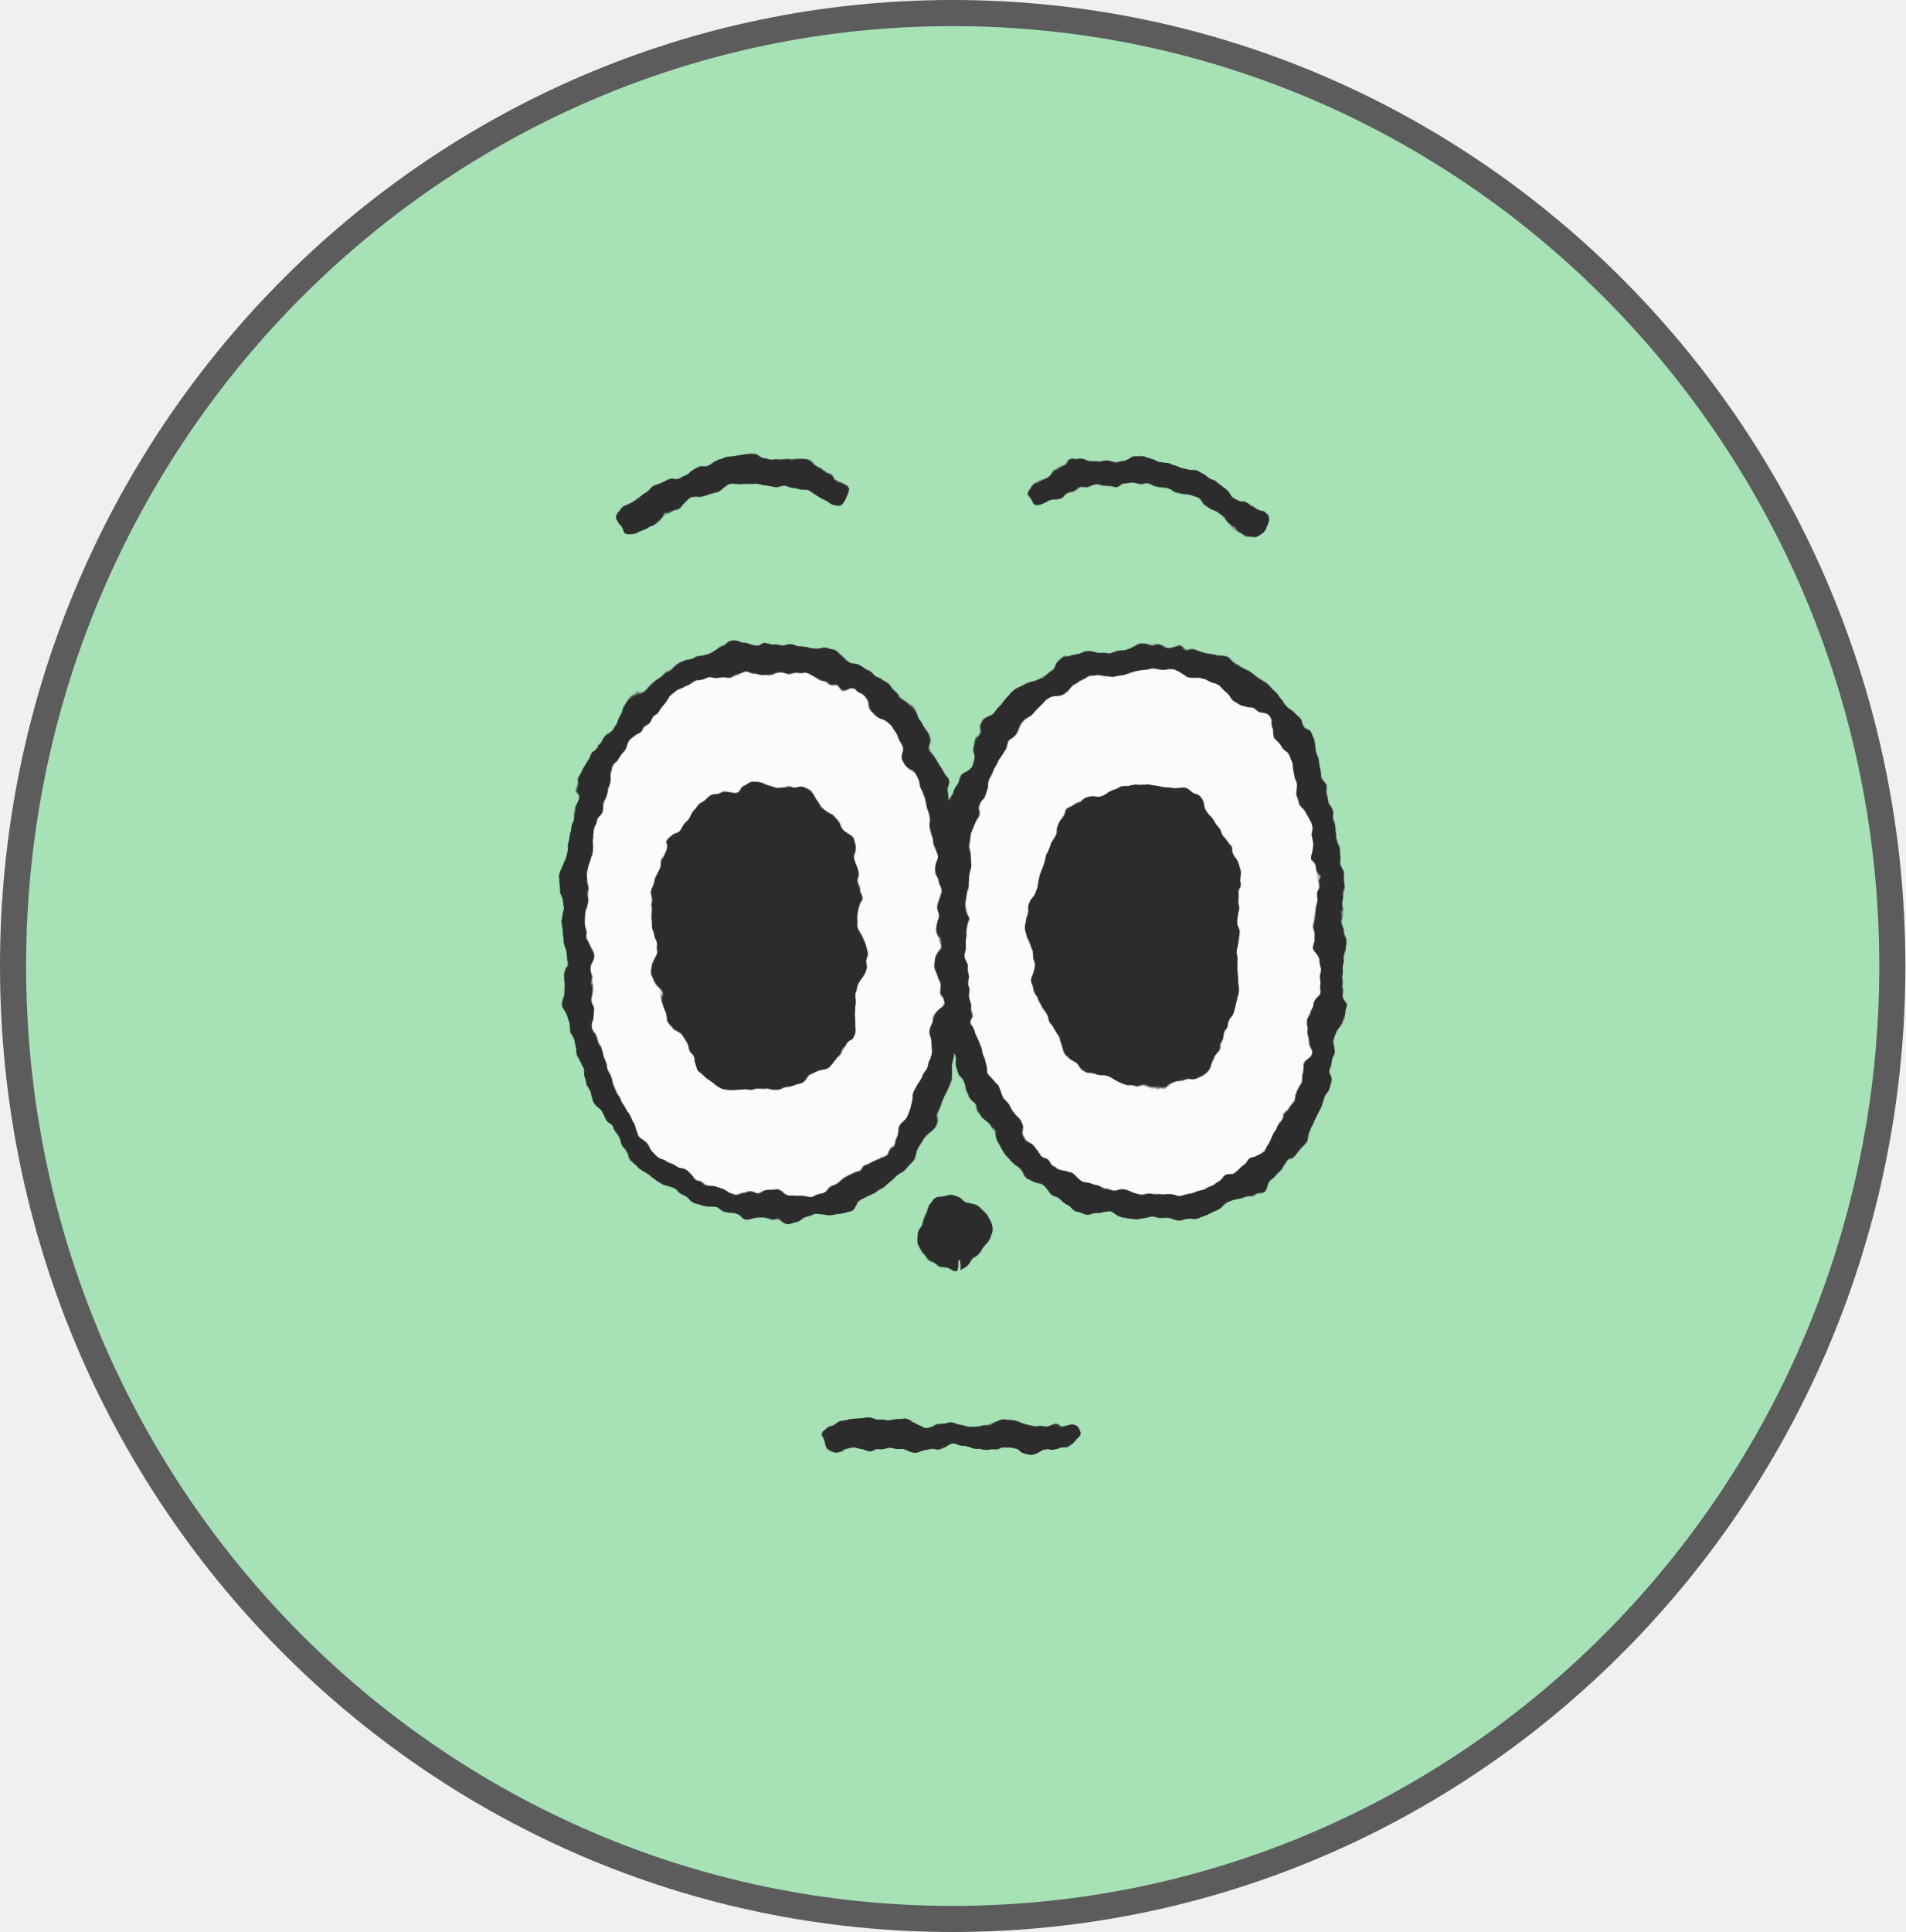
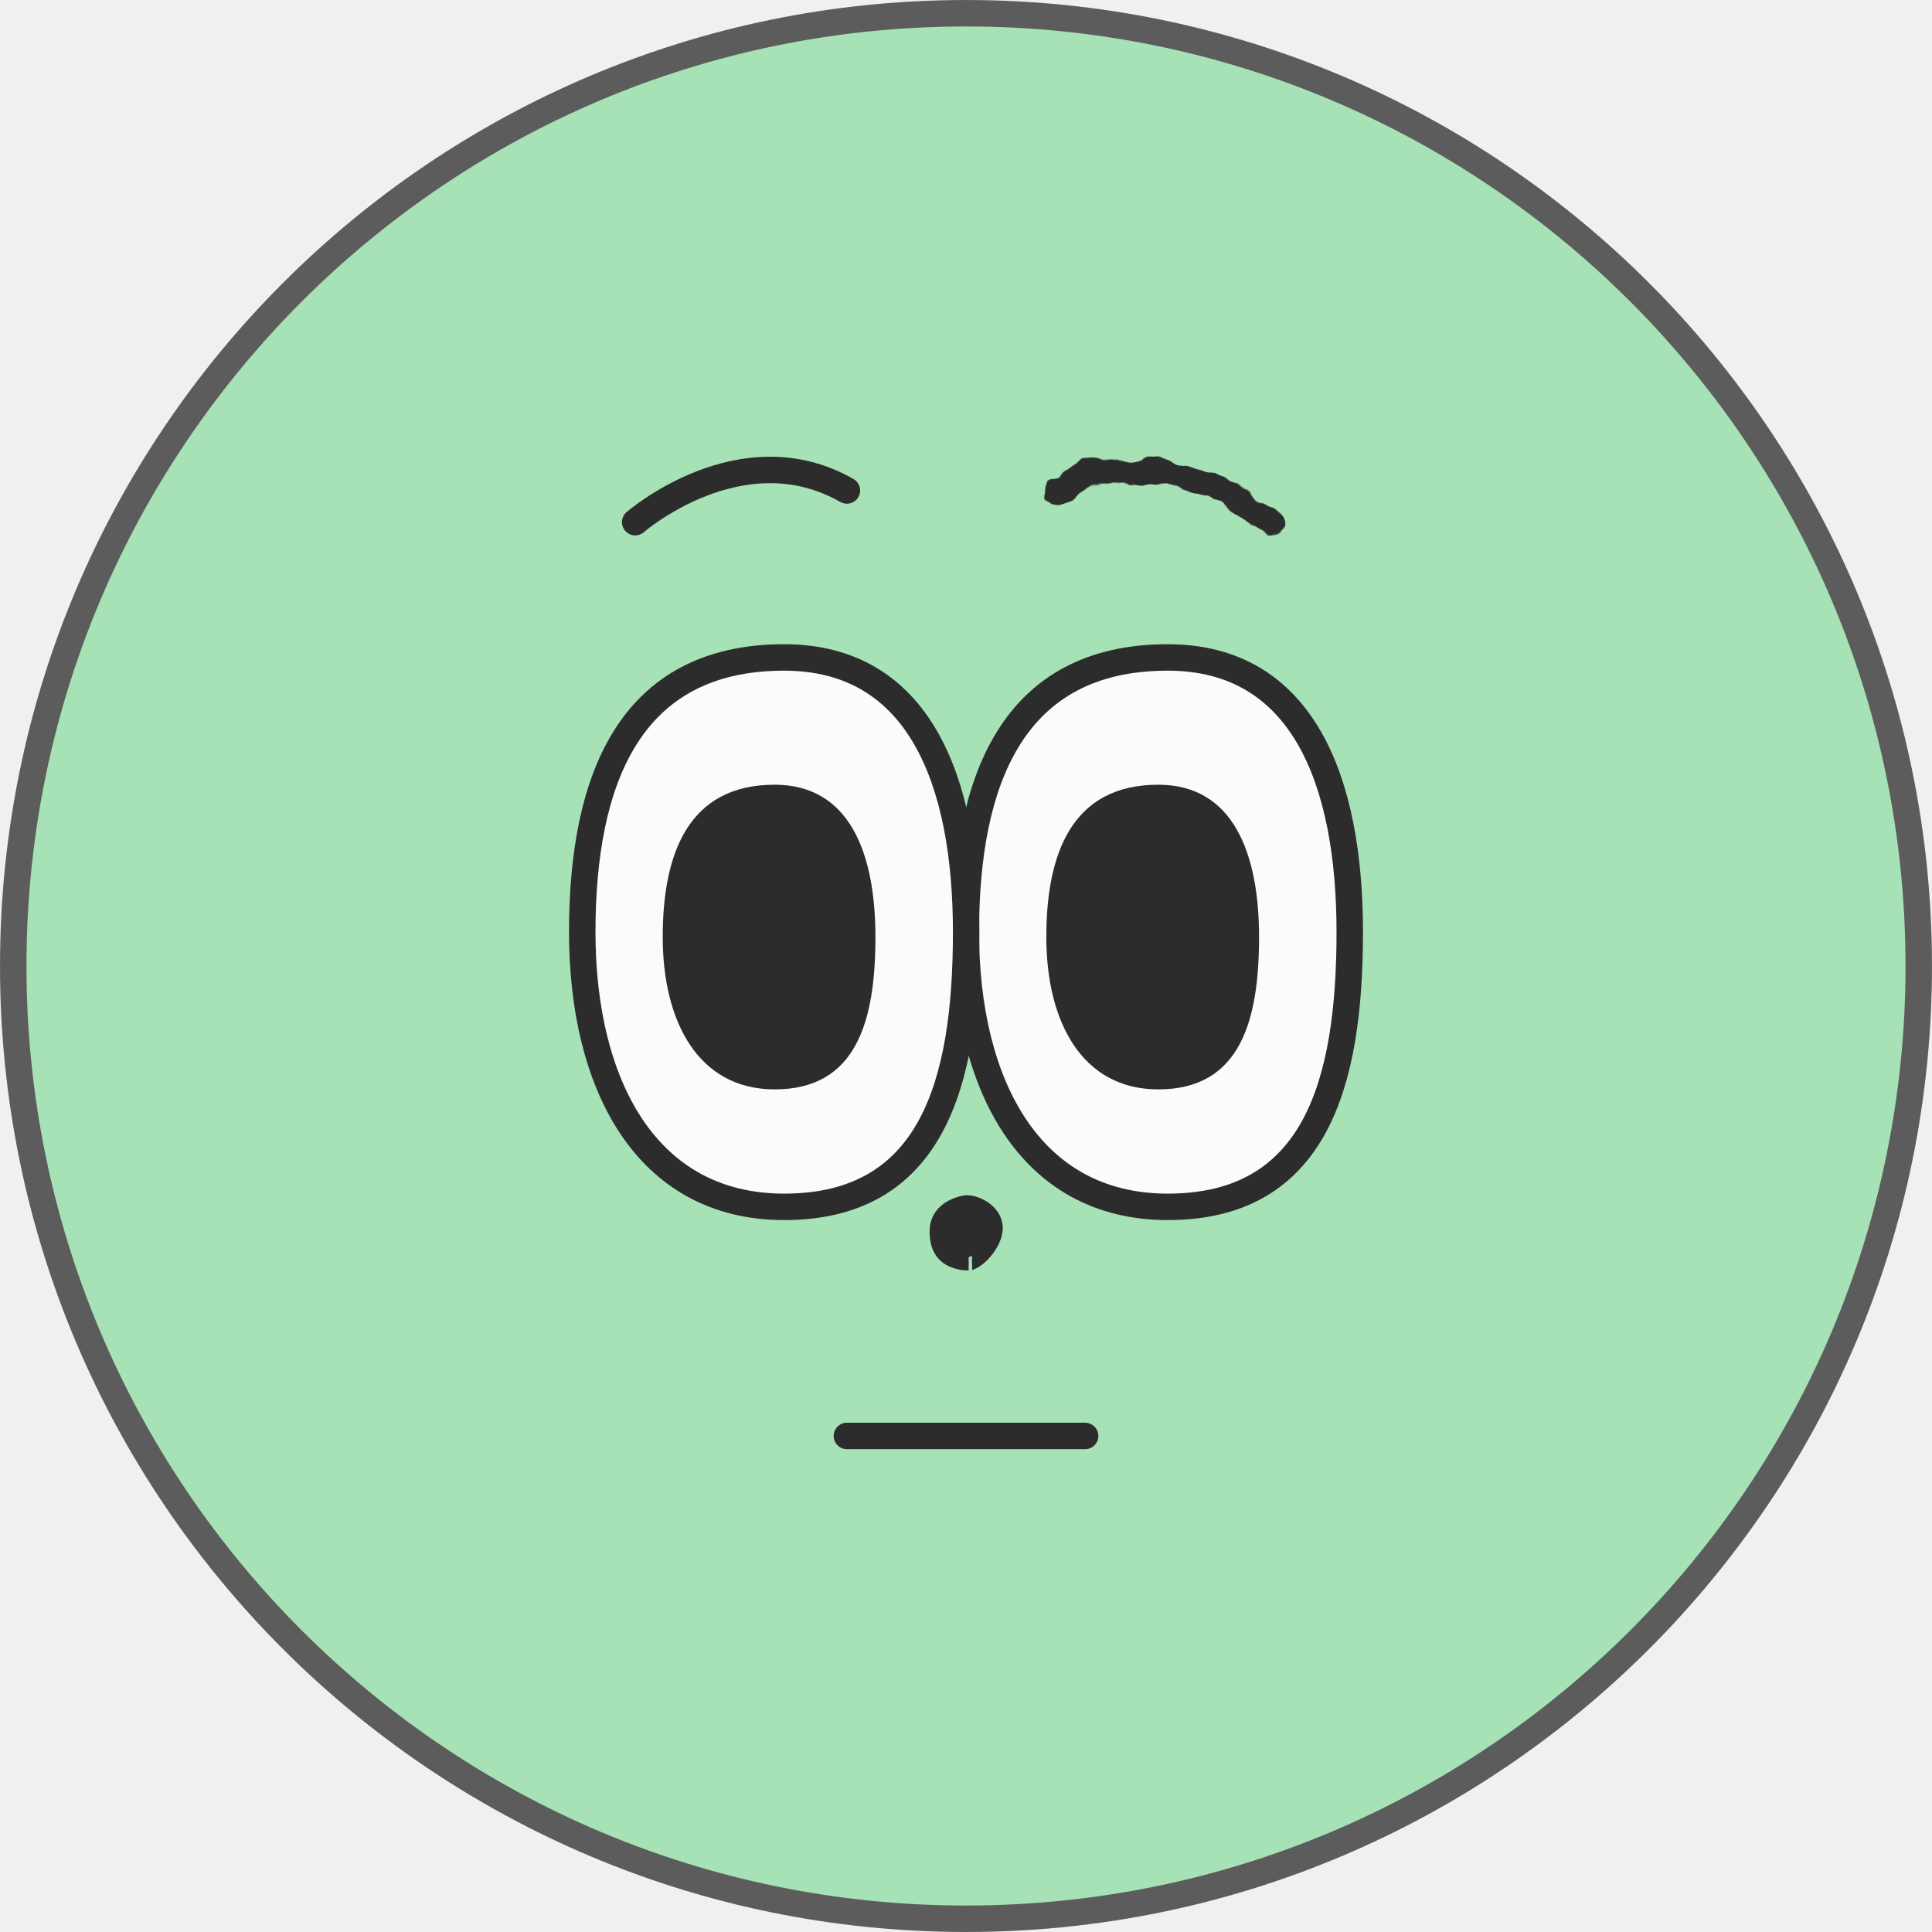
- <svg xmlns="http://www.w3.org/2000/svg" width="73" height="74" viewBox="0 0 73 74" fill="none">
+ <svg xmlns="http://www.w3.org/2000/svg" width="62" height="62" viewBox="0 0 62 62" fill="none">
  <g clip-path="url(#clip0_40000417_7833)">
-     <path d="M36.5 0.5C56.376 0.5 72.5 16.835 72.5 37C72.5 57.165 56.376 73.5 36.5 73.5C16.624 73.5 0.5 57.165 0.5 37C0.5 16.835 16.624 0.5 36.5 0.5Z" fill="#A7E1B6" stroke="#5C5C5C" />
+     <circle cx="31" cy="31" r="30.575" fill="#A7E1B6" stroke="#5C5C5C" stroke-width="0.849" />
+     <path d="M43.315 29.913C43.315 34.783 42.211 38.729 37.474 38.729C33.035 38.729 30.995 34.783 30.995 29.913C30.995 25.044 32.498 21.098 37.474 21.098C41.803 21.098 43.315 25.044 43.315 29.913Z" fill="#FBFBFB" stroke="#2C2C2C" stroke-width="0.849" stroke-miterlimit="10" />
+     <path d="M31.005 29.913C31.005 34.783 29.901 38.729 25.163 38.729C20.725 38.729 18.685 34.783 18.685 29.913C18.685 25.044 20.188 21.098 25.163 21.098C29.492 21.098 31.005 25.044 31.005 29.913Z" fill="#FBFBFB" stroke="#2C2C2C" stroke-width="0.849" stroke-miterlimit="10" />
+     <path d="M24.86 25.607C25.899 25.607 26.571 26.065 27.008 26.825C27.463 27.616 27.669 28.752 27.669 30.07C27.669 31.406 27.515 32.538 27.088 33.325C26.88 33.71 26.609 34.006 26.26 34.208C25.911 34.411 25.457 34.535 24.86 34.535C23.779 34.535 23.01 34.064 22.495 33.292C21.966 32.501 21.692 31.37 21.692 30.07C21.692 28.751 21.898 27.624 22.389 26.839C22.859 26.088 23.616 25.607 24.86 25.607Z" fill="#2C2C2C" stroke="#2C2C2C" stroke-width="0.849" />
+     <path d="M37.17 25.607C38.209 25.607 38.881 26.065 39.318 26.825C39.773 27.616 39.98 28.752 39.98 30.07C39.98 31.406 39.826 32.538 39.398 33.325C39.19 33.71 38.919 34.006 38.57 34.208C38.221 34.411 37.767 34.535 37.17 34.535C36.089 34.535 35.32 34.064 34.805 33.292C34.276 32.501 34.002 31.37 34.002 30.07C34.002 28.751 34.208 27.624 34.699 26.839C35.169 26.088 35.926 25.607 37.17 25.607Z" fill="#2C2C2C" stroke="#2C2C2C" stroke-width="0.849" />
+     <path d="M31.035 38.781C31.156 38.781 31.351 38.842 31.515 38.971C31.672 39.096 31.755 39.246 31.755 39.407C31.755 39.591 31.647 39.837 31.46 40.054C31.371 40.158 31.276 40.239 31.195 40.291C31.106 40.348 31.069 40.346 31.085 40.346C30.927 40.346 30.709 40.313 30.543 40.204C30.406 40.113 30.256 39.941 30.256 39.534C30.256 39.194 30.428 39.02 30.635 38.909C30.744 38.85 30.857 38.814 30.946 38.793C30.969 38.787 30.989 38.784 31.007 38.781H31.035Z" fill="#2C2C2C" stroke="#2C2C2C" stroke-width="0.849" />
+     <path d="M27.178 46.081H34.822" stroke="#2C2C2C" stroke-width="0.849" stroke-miterlimit="10" stroke-linecap="round" />
+     <path d="M20.384 16.757C20.384 16.757 23.781 13.802 27.178 15.74" stroke="#2C2C2C" stroke-width="0.849" stroke-miterlimit="10" stroke-linecap="round" />
    <g filter="url(#filter0_g_40000417_7833)">
-       <path d="M51 35.703C51 41.515 49.699 46.225 44.122 46.225C38.896 46.225 36.494 41.515 36.494 35.703C36.494 29.892 38.263 25.181 44.122 25.181C49.219 25.181 51 29.892 51 35.703Z" fill="#FBFBFB" stroke="#2C2C2C" stroke-miterlimit="10" />
-       <path d="M36.506 35.703C36.506 41.515 35.205 46.225 29.628 46.225C24.402 46.225 22 41.515 22 35.703C22 29.892 23.769 25.181 29.628 25.181C34.725 25.181 36.506 29.892 36.506 35.703Z" fill="#FBFBFB" stroke="#2C2C2C" stroke-miterlimit="10" />
-       <path d="M29.27 30.555C30.49 30.555 31.282 31.102 31.798 32.012C32.335 32.958 32.579 34.316 32.579 35.891C32.579 37.484 32.398 38.838 31.894 39.78C31.647 40.241 31.327 40.594 30.916 40.836C30.505 41.078 29.972 41.225 29.27 41.225C28.001 41.225 27.096 40.664 26.488 39.741C25.864 38.794 25.541 37.443 25.541 35.891C25.541 34.314 25.784 32.966 26.364 32.027C26.918 31.129 27.809 30.556 29.27 30.555Z" fill="#2C2C2C" stroke="#2C2C2C" />
-       <path d="M43.764 30.555C44.984 30.555 45.776 31.102 46.292 32.012C46.829 32.958 47.073 34.316 47.073 35.891C47.073 37.484 46.892 38.838 46.388 39.78C46.142 40.241 45.821 40.594 45.411 40.836C44.999 41.078 44.466 41.225 43.764 41.225C42.495 41.225 41.59 40.664 40.982 39.741C40.358 38.794 40.035 37.443 40.035 35.891C40.035 34.314 40.278 32.966 40.858 32.027C41.413 31.129 42.303 30.556 43.764 30.555Z" fill="#2C2C2C" stroke="#2C2C2C" />
-       <path d="M36.541 46.28C36.682 46.28 36.911 46.351 37.104 46.507C37.288 46.655 37.389 46.837 37.389 47.034C37.389 47.258 37.259 47.554 37.039 47.814C36.933 47.938 36.823 48.035 36.728 48.096C36.622 48.165 36.579 48.163 36.6 48.163C36.416 48.163 36.159 48.122 35.964 47.992C35.803 47.884 35.624 47.677 35.623 47.186C35.623 46.773 35.83 46.564 36.072 46.432C36.2 46.362 36.334 46.32 36.438 46.295C36.465 46.288 36.489 46.284 36.509 46.28H36.541Z" fill="#2C2C2C" stroke="#2C2C2C" />
-     </g>
-     <g filter="url(#filter1_g_40000417_7833)">
-       <path d="M32 55H41" stroke="#2C2C2C" stroke-miterlimit="10" stroke-linecap="round" />
-     </g>
-     <g filter="url(#filter2_g_40000417_7833)">
-       <path d="M24 20C24 20 28 16.473 32 18.787" stroke="#2C2C2C" stroke-miterlimit="10" stroke-linecap="round" />
-     </g>
-     <g filter="url(#filter3_g_40000417_7833)">
-       <path d="M48 20C48 20 44 16.473 40 18.787" stroke="#2C2C2C" stroke-miterlimit="10" stroke-linecap="round" />
+       <path d="M40.767 16.757C40.767 16.757 37.37 13.802 33.973 15.74" stroke="#2C2C2C" stroke-width="0.849" stroke-miterlimit="10" stroke-linecap="round" />
    </g>
  </g>
  <defs>
-     <filter id="filter0_g_40000417_7833" x="21.1" y="24.281" width="30.8" height="24.781" filterUnits="userSpaceOnUse" color-interpolation-filters="sRGB">
+     <filter id="filter0_g_40000417_7833" x="33.208" y="14.317" width="8.323" height="3.204" filterUnits="userSpaceOnUse" color-interpolation-filters="sRGB">
      <feFlood flood-opacity="0" result="BackgroundImageFix" />
      <feBlend mode="normal" in="SourceGraphic" in2="BackgroundImageFix" result="shape" />
-       <feTurbulence type="fractalNoise" baseFrequency="0.667 0.667" numOctaves="3" seed="7043" />
-       <feDisplacementMap in="shape" scale="0.8" xChannelSelector="R" yChannelSelector="G" result="displacedImage" width="100%" height="100%" />
-       <feMerge result="effect1_texture_40000417_7833">
-         <feMergeNode in="displacedImage" />
-       </feMerge>
-     </filter>
-     <filter id="filter1_g_40000417_7833" x="31.1" y="54.1" width="10.8" height="1.8" filterUnits="userSpaceOnUse" color-interpolation-filters="sRGB">
-       <feFlood flood-opacity="0" result="BackgroundImageFix" />
-       <feBlend mode="normal" in="SourceGraphic" in2="BackgroundImageFix" result="shape" />
-       <feTurbulence type="fractalNoise" baseFrequency="0.667 0.667" numOctaves="3" seed="7043" />
-       <feDisplacementMap in="shape" scale="0.8" xChannelSelector="R" yChannelSelector="G" result="displacedImage" width="100%" height="100%" />
-       <feMerge result="effect1_texture_40000417_7833">
-         <feMergeNode in="displacedImage" />
-       </feMerge>
-     </filter>
-     <filter id="filter2_g_40000417_7833" x="23.1" y="17.1" width="9.8" height="3.8" filterUnits="userSpaceOnUse" color-interpolation-filters="sRGB">
-       <feFlood flood-opacity="0" result="BackgroundImageFix" />
-       <feBlend mode="normal" in="SourceGraphic" in2="BackgroundImageFix" result="shape" />
-       <feTurbulence type="fractalNoise" baseFrequency="0.667 0.667" numOctaves="3" seed="7043" />
-       <feDisplacementMap in="shape" scale="0.8" xChannelSelector="R" yChannelSelector="G" result="displacedImage" width="100%" height="100%" />
-       <feMerge result="effect1_texture_40000417_7833">
-         <feMergeNode in="displacedImage" />
-       </feMerge>
-     </filter>
-     <filter id="filter3_g_40000417_7833" x="39.1" y="17.1" width="9.8" height="3.8" filterUnits="userSpaceOnUse" color-interpolation-filters="sRGB">
-       <feFlood flood-opacity="0" result="BackgroundImageFix" />
-       <feBlend mode="normal" in="SourceGraphic" in2="BackgroundImageFix" result="shape" />
-       <feTurbulence type="fractalNoise" baseFrequency="0.667 0.667" numOctaves="3" seed="7043" />
-       <feDisplacementMap in="shape" scale="0.8" xChannelSelector="R" yChannelSelector="G" result="displacedImage" width="100%" height="100%" />
+       <feTurbulence type="fractalNoise" baseFrequency="0.785 0.785" numOctaves="3" seed="7043" />
+       <feDisplacementMap in="shape" scale="0.679" xChannelSelector="R" yChannelSelector="G" result="displacedImage" width="100%" height="100%" />
      <feMerge result="effect1_texture_40000417_7833">
        <feMergeNode in="displacedImage" />
      </feMerge>
    </filter>
    <clipPath id="clip0_40000417_7833">
-       <rect width="73" height="74" fill="white" />
+       <rect width="62" height="62" fill="white" />
    </clipPath>
  </defs>
</svg>
